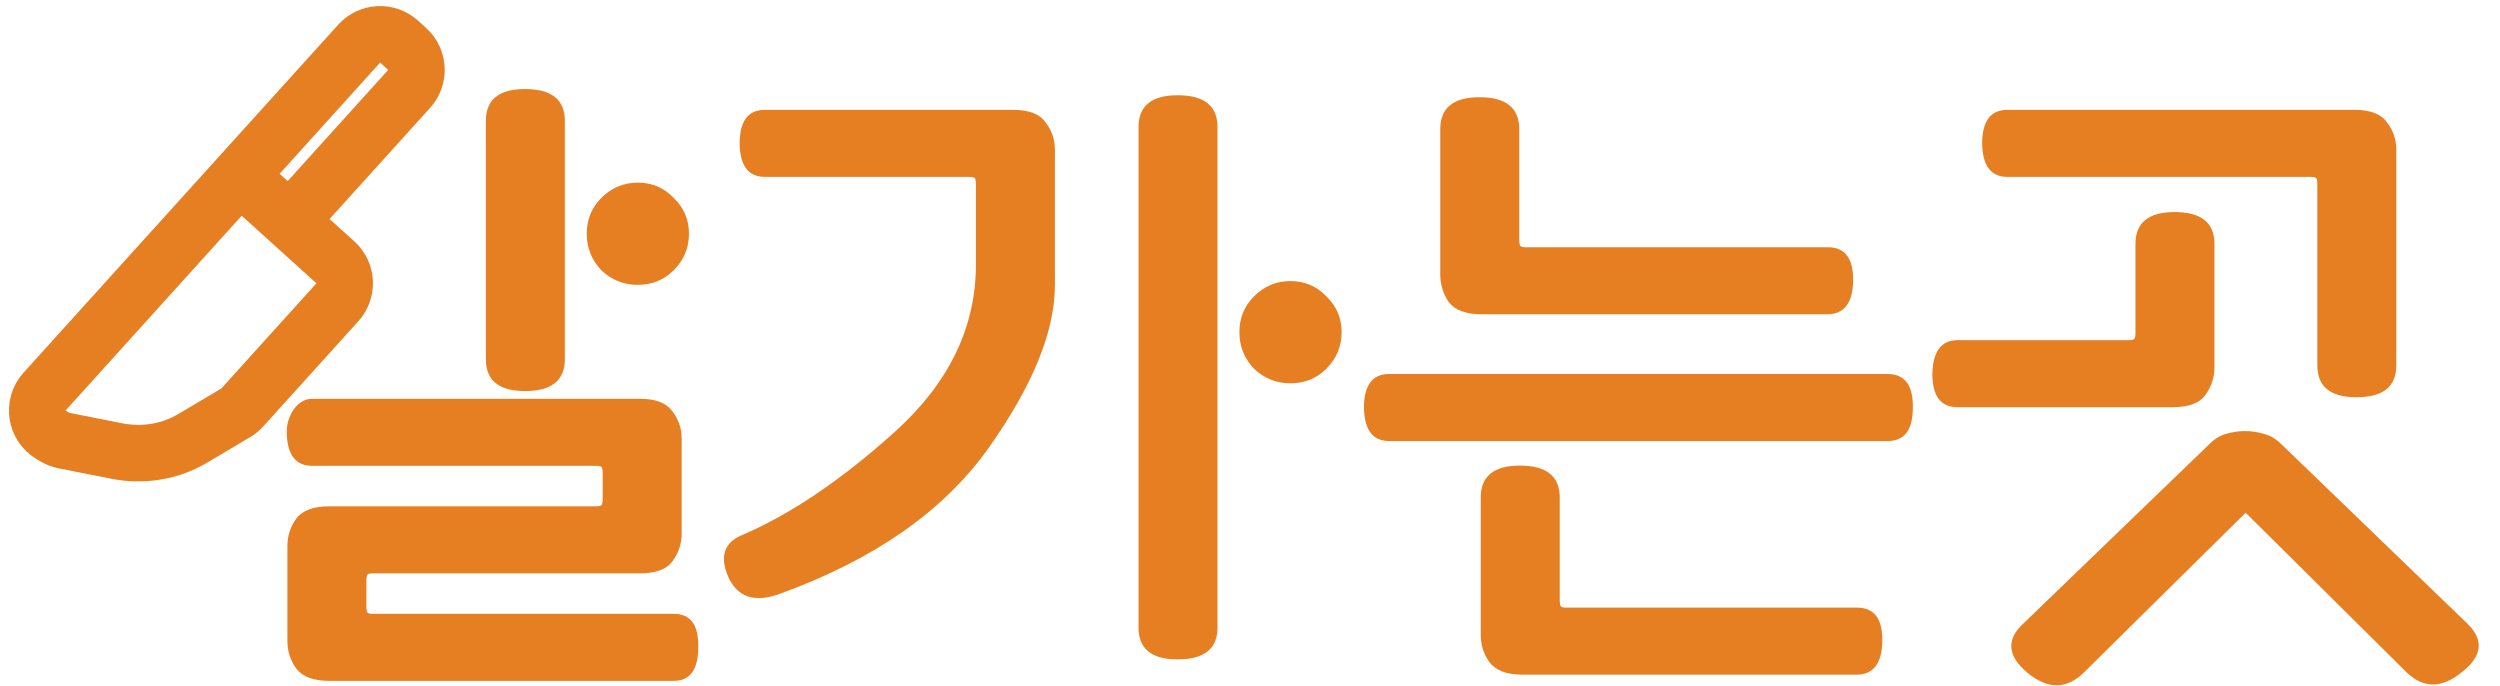
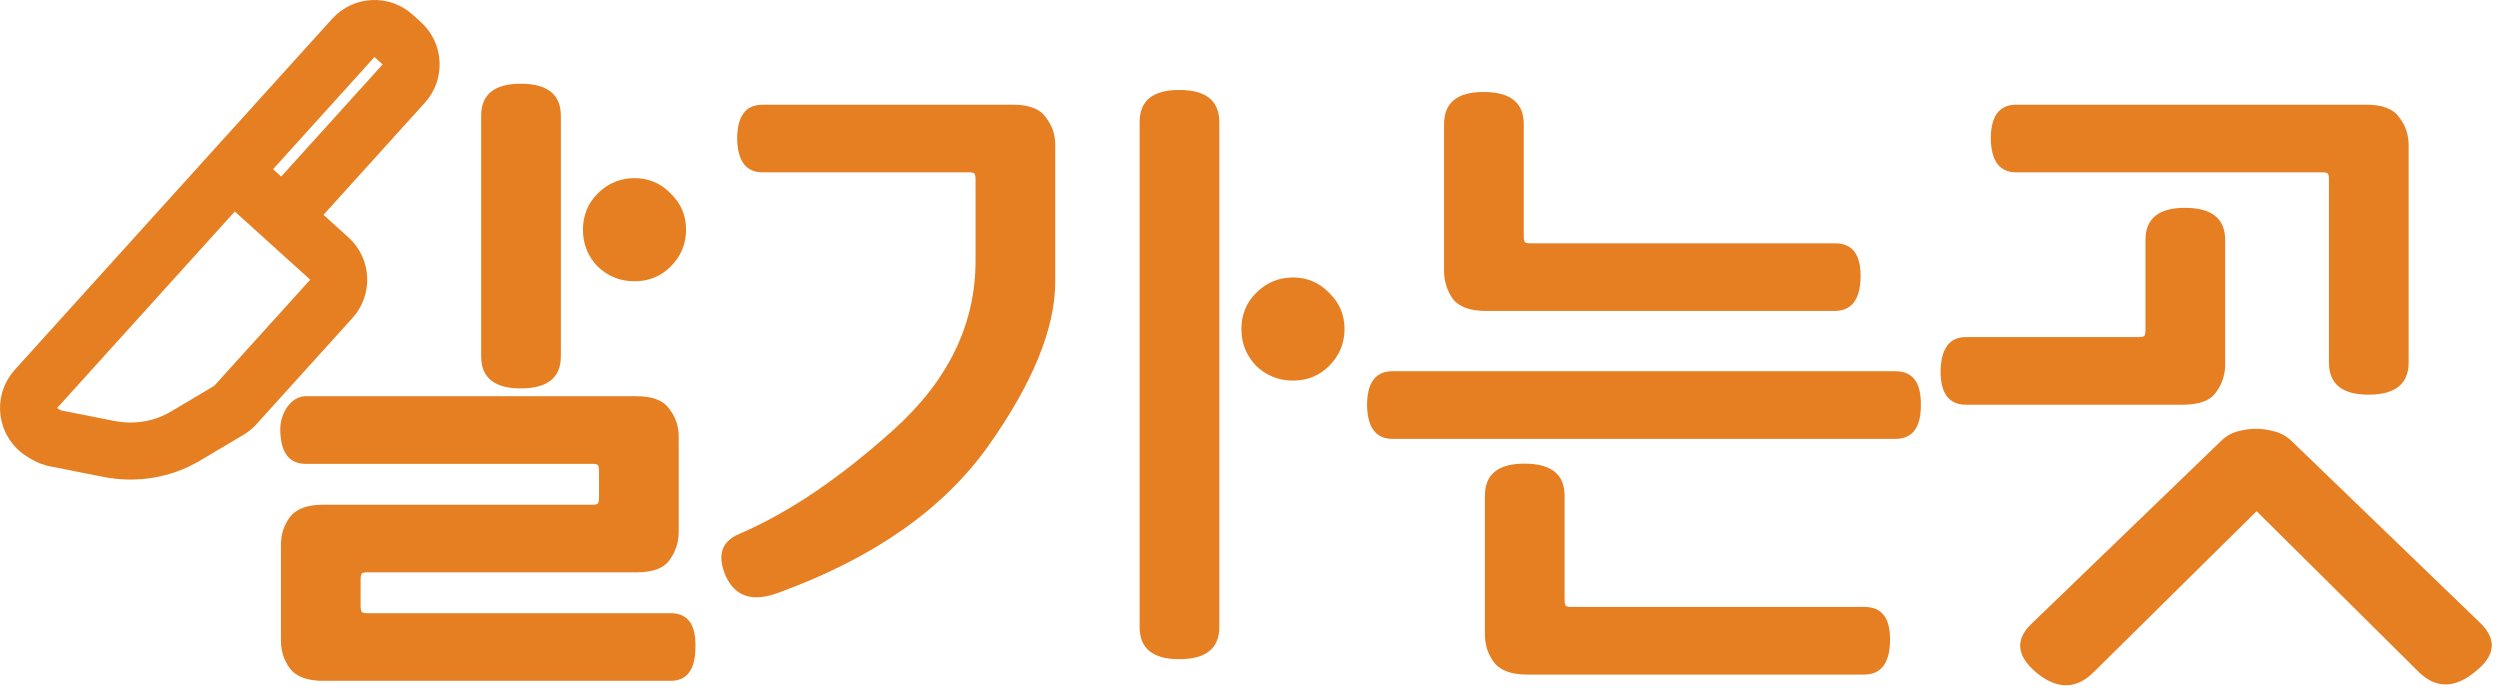
- <svg xmlns="http://www.w3.org/2000/svg" width="113" height="31" viewBox="0 0 113 31" fill="none">
-   <path d="M10.833 7.946L16.234 1.973C16.707 1.449 17.515 1.409 18.039 1.882L18.403 2.212C18.927 2.685 18.968 3.493 18.494 4.016L16.222 6.529L13.95 9.042C13.477 9.565 12.669 9.606 12.146 9.132L11.963 8.967L10.833 7.946ZM10.833 7.946L2.013 17.7C1.47 18.3 1.616 19.248 2.314 19.658L2.488 19.761C2.612 19.834 2.747 19.885 2.888 19.913L5.272 20.385C6.468 20.621 7.687 20.42 8.702 19.818L10.654 18.659C10.764 18.594 10.864 18.512 10.95 18.418L15.25 13.662C15.723 13.138 15.683 12.331 15.159 11.857L10.833 7.946Z" stroke="#E67E22" stroke-width="2.555" stroke-linecap="round" />
-   <path d="M60.641 15.015C60.641 15.655 60.411 16.205 59.951 16.665C59.511 17.105 58.971 17.325 58.331 17.325C57.691 17.325 57.141 17.105 56.681 16.665C56.241 16.205 56.021 15.655 56.021 15.015C56.021 14.375 56.241 13.835 56.681 13.395C57.141 12.935 57.691 12.705 58.331 12.705C58.971 12.705 59.511 12.935 59.951 13.395C60.411 13.835 60.641 14.375 60.641 15.015ZM55.031 28.365C55.031 29.325 54.431 29.805 53.231 29.805C52.051 29.805 51.461 29.325 51.461 28.365V5.745C51.461 4.785 52.051 4.305 53.231 4.305C54.431 4.305 55.031 4.785 55.031 5.745V28.365ZM35.261 26.835C34.121 27.255 33.341 27.005 32.921 26.085C32.521 25.165 32.721 24.535 33.521 24.195C35.721 23.255 38.031 21.695 40.451 19.515C42.891 17.315 44.111 14.795 44.111 11.955V8.295C44.111 8.215 44.101 8.145 44.081 8.085C44.061 8.025 43.981 7.995 43.841 7.995H34.571C33.831 7.995 33.451 7.495 33.431 6.495C33.431 5.475 33.811 4.965 34.571 4.965H45.791C46.511 4.965 47.001 5.155 47.261 5.535C47.541 5.895 47.681 6.305 47.681 6.765V12.885C47.681 14.985 46.671 17.455 44.651 20.295C42.631 23.115 39.501 25.295 35.261 26.835Z" fill="#E67E22" />
-   <path d="M66.99 14.205C66.27 14.205 65.77 14.025 65.49 13.665C65.23 13.285 65.1 12.865 65.1 12.405V5.835C65.1 4.875 65.69 4.395 66.87 4.395C68.07 4.395 68.67 4.875 68.67 5.835V10.875C68.67 10.955 68.68 11.025 68.7 11.085C68.72 11.145 68.8 11.175 68.94 11.175H82.62C83.4 11.175 83.78 11.685 83.76 12.705C83.74 13.705 83.35 14.205 82.59 14.205H66.99ZM68.82 30.495C68.1 30.495 67.6 30.305 67.32 29.925C67.06 29.565 66.93 29.155 66.93 28.695V22.485C66.93 21.525 67.52 21.045 68.7 21.045C69.9 21.045 70.5 21.525 70.5 22.485V27.165C70.5 27.245 70.51 27.315 70.53 27.375C70.55 27.435 70.63 27.465 70.77 27.465H83.94C84.72 27.465 85.1 27.975 85.08 28.995C85.06 29.995 84.67 30.495 83.91 30.495H68.82ZM62.79 19.935C62.05 19.935 61.67 19.435 61.65 18.435C61.65 17.415 62.03 16.905 62.79 16.905H85.32C86.1 16.905 86.48 17.415 86.46 18.435C86.46 19.435 86.08 19.935 85.32 19.935H62.79Z" fill="#E67E22" />
-   <path d="M100.093 16.605C100.093 17.065 99.953 17.485 99.673 17.865C99.413 18.225 98.923 18.405 98.203 18.405H88.483C87.723 18.405 87.343 17.905 87.343 16.905C87.363 15.885 87.743 15.375 88.483 15.375H96.253C96.393 15.375 96.473 15.345 96.493 15.285C96.513 15.225 96.523 15.155 96.523 15.075V11.025C96.523 10.065 97.113 9.585 98.293 9.585C99.493 9.585 100.093 10.065 100.093 11.025V16.605ZM108.313 16.515C108.313 17.475 107.713 17.955 106.513 17.955C105.333 17.955 104.743 17.475 104.743 16.515V8.295C104.743 8.215 104.733 8.145 104.713 8.085C104.693 8.025 104.613 7.995 104.473 7.995H90.733C89.993 7.995 89.613 7.495 89.593 6.495C89.593 5.475 89.973 4.965 90.733 4.965H106.423C107.143 4.965 107.633 5.155 107.893 5.535C108.173 5.895 108.313 6.305 108.313 6.765V16.515ZM94.183 30.405C93.403 31.165 92.553 31.165 91.633 30.405C90.733 29.645 90.673 28.905 91.453 28.185L99.883 20.055C100.103 19.835 100.353 19.685 100.633 19.605C100.913 19.525 101.193 19.485 101.473 19.485C101.753 19.485 102.033 19.525 102.313 19.605C102.613 19.685 102.873 19.835 103.093 20.055L111.523 28.185C112.283 28.925 112.203 29.655 111.283 30.375C110.383 31.115 109.553 31.125 108.793 30.405L101.503 23.175L94.183 30.405Z" fill="#E67E22" />
-   <path d="M25.531 16.235C25.531 17.195 24.931 17.675 23.731 17.675C22.551 17.675 21.961 17.195 21.961 16.235V5.465C21.961 4.505 22.551 4.025 23.731 4.025C24.931 4.025 25.531 4.505 25.531 5.465V16.235ZM31.141 10.565C31.141 11.205 30.911 11.755 30.451 12.215C30.011 12.655 29.471 12.875 28.831 12.875C28.191 12.875 27.641 12.655 27.181 12.215C26.741 11.755 26.521 11.205 26.521 10.565C26.521 9.925 26.741 9.385 27.181 8.945C27.641 8.485 28.191 8.255 28.831 8.255C29.471 8.255 30.011 8.485 30.451 8.945C30.911 9.385 31.141 9.925 31.141 10.565Z" fill="#E67E22" />
-   <path d="M28.921 18.025H14.101C13.439 18.025 12.981 18.782 12.963 19.445C12.962 19.481 12.961 19.517 12.961 19.555C12.981 20.555 13.361 21.055 14.101 21.055H26.971C27.111 21.055 27.191 21.085 27.211 21.145C27.231 21.205 27.241 21.275 27.241 21.355V22.585C27.241 22.665 27.231 22.735 27.211 22.795C27.191 22.855 27.111 22.885 26.971 22.885H14.881C14.161 22.885 13.661 23.075 13.381 23.455C13.121 23.815 12.991 24.225 12.991 24.685V28.975C12.991 29.435 13.121 29.845 13.381 30.205C13.661 30.585 14.161 30.775 14.881 30.775H30.451C31.191 30.775 31.561 30.265 31.561 29.245C31.581 28.245 31.211 27.745 30.451 27.745H16.831C16.691 27.745 16.611 27.715 16.591 27.655C16.571 27.595 16.561 27.525 16.561 27.445V26.215C16.561 26.135 16.571 26.065 16.591 26.005C16.611 25.945 16.691 25.915 16.831 25.915H28.921C29.641 25.915 30.131 25.735 30.391 25.375C30.671 24.995 30.811 24.575 30.811 24.115V19.825C30.811 19.365 30.671 18.955 30.391 18.595C30.131 18.215 29.641 18.025 28.921 18.025Z" fill="#E67E22" />
+ <svg xmlns="http://www.w3.org/2000/svg" width="112" height="31" viewBox="0 0 112 31" fill="none">
+   <path d="M10.428 7.671L15.829 1.698C16.302 1.175 17.11 1.134 17.633 1.608L17.998 1.938C18.521 2.411 18.562 3.219 18.089 3.742L15.817 6.255L13.545 8.767C13.072 9.291 12.264 9.331 11.74 8.858L11.558 8.693L10.428 7.671ZM10.428 7.671L1.608 17.425C1.065 18.026 1.21 18.974 1.908 19.384L2.083 19.486C2.206 19.559 2.341 19.611 2.482 19.638L4.867 20.11C6.062 20.347 7.282 20.145 8.296 19.544L10.249 18.385C10.359 18.32 10.459 18.238 10.544 18.143L14.845 13.387C15.318 12.864 15.277 12.056 14.754 11.583L10.428 7.671Z" stroke="#E67E22" stroke-width="2.555" stroke-linecap="round" />
+   <path d="M60.235 14.741C60.235 15.381 60.005 15.931 59.545 16.391C59.105 16.831 58.565 17.051 57.925 17.051C57.285 17.051 56.735 16.831 56.275 16.391C55.835 15.931 55.615 15.381 55.615 14.741C55.615 14.101 55.835 13.561 56.275 13.121C56.735 12.661 57.285 12.431 57.925 12.431C58.565 12.431 59.105 12.661 59.545 13.121C60.005 13.561 60.235 14.101 60.235 14.741ZM54.625 28.091C54.625 29.051 54.025 29.531 52.825 29.531C51.645 29.531 51.055 29.051 51.055 28.091V5.471C51.055 4.511 51.645 4.031 52.825 4.031C54.025 4.031 54.625 4.511 54.625 5.471V28.091ZM34.855 26.561C33.715 26.981 32.935 26.731 32.515 25.811C32.115 24.891 32.315 24.261 33.115 23.921C35.315 22.981 37.625 21.421 40.045 19.241C42.485 17.041 43.705 14.521 43.705 11.681V8.021C43.705 7.941 43.695 7.871 43.675 7.811C43.655 7.751 43.575 7.721 43.435 7.721H34.165C33.425 7.721 33.045 7.221 33.025 6.221C33.025 5.201 33.405 4.691 34.165 4.691H45.385C46.105 4.691 46.595 4.881 46.855 5.261C47.135 5.621 47.275 6.031 47.275 6.491V12.611C47.275 14.711 46.265 17.181 44.245 20.021C42.225 22.841 39.095 25.021 34.855 26.561Z" fill="#E67E22" />
+   <path d="M66.584 13.931C65.864 13.931 65.364 13.751 65.084 13.391C64.824 13.011 64.694 12.591 64.694 12.131V5.561C64.694 4.601 65.284 4.121 66.464 4.121C67.664 4.121 68.264 4.601 68.264 5.561V10.601C68.264 10.681 68.274 10.751 68.294 10.811C68.314 10.871 68.394 10.901 68.534 10.901H82.214C82.994 10.901 83.374 11.411 83.354 12.431C83.334 13.431 82.944 13.931 82.184 13.931H66.584ZM68.414 30.221C67.694 30.221 67.194 30.031 66.914 29.651C66.654 29.291 66.524 28.881 66.524 28.421V22.211C66.524 21.251 67.114 20.771 68.294 20.771C69.494 20.771 70.094 21.251 70.094 22.211V26.891C70.094 26.971 70.104 27.041 70.124 27.101C70.144 27.161 70.224 27.191 70.364 27.191H83.534C84.314 27.191 84.694 27.701 84.674 28.721C84.654 29.721 84.264 30.221 83.504 30.221H68.414ZM62.384 19.661C61.644 19.661 61.264 19.161 61.244 18.161C61.244 17.141 61.624 16.631 62.384 16.631H84.914C85.694 16.631 86.074 17.141 86.054 18.161C86.054 19.161 85.674 19.661 84.914 19.661H62.384Z" fill="#E67E22" />
+   <path d="M99.687 16.331C99.687 16.791 99.547 17.211 99.267 17.591C99.007 17.951 98.517 18.131 97.797 18.131H88.077C87.317 18.131 86.937 17.631 86.937 16.631C86.957 15.611 87.337 15.101 88.077 15.101H95.847C95.987 15.101 96.067 15.071 96.087 15.011C96.107 14.951 96.117 14.881 96.117 14.801V10.751C96.117 9.791 96.707 9.311 97.887 9.311C99.087 9.311 99.687 9.791 99.687 10.751V16.331ZM107.907 16.241C107.907 17.201 107.307 17.681 106.107 17.681C104.927 17.681 104.337 17.201 104.337 16.241V8.021C104.337 7.941 104.327 7.871 104.307 7.811C104.287 7.751 104.207 7.721 104.067 7.721H90.327C89.587 7.721 89.207 7.221 89.187 6.221C89.187 5.201 89.567 4.691 90.327 4.691H106.017C106.737 4.691 107.227 4.881 107.487 5.261C107.767 5.621 107.907 6.031 107.907 6.491V16.241ZM93.777 30.131C92.997 30.891 92.147 30.891 91.227 30.131C90.327 29.371 90.267 28.631 91.047 27.911L99.477 19.781C99.697 19.561 99.947 19.411 100.227 19.331C100.507 19.251 100.787 19.211 101.067 19.211C101.347 19.211 101.627 19.251 101.907 19.331C102.207 19.411 102.467 19.561 102.687 19.781L111.117 27.911C111.877 28.651 111.797 29.381 110.877 30.101C109.977 30.841 109.147 30.851 108.387 30.131L101.097 22.901L93.777 30.131Z" fill="#E67E22" />
+   <path d="M25.126 15.961C25.126 16.921 24.526 17.401 23.326 17.401C22.146 17.401 21.556 16.921 21.556 15.961V5.191C21.556 4.231 22.146 3.751 23.326 3.751C24.526 3.751 25.126 4.231 25.126 5.191V15.961ZM30.736 10.291C30.736 10.931 30.506 11.481 30.046 11.941C29.606 12.381 29.066 12.601 28.426 12.601C27.786 12.601 27.236 12.381 26.776 11.941C26.336 11.481 26.116 10.931 26.116 10.291C26.116 9.651 26.336 9.111 26.776 8.671C27.236 8.211 27.786 7.981 28.426 7.981C29.066 7.981 29.606 8.211 30.046 8.671C30.506 9.111 30.736 9.651 30.736 10.291Z" fill="#E67E22" />
+   <path d="M28.516 17.751H13.696C13.033 17.751 12.575 18.508 12.557 19.17C12.556 19.206 12.556 19.243 12.556 19.281C12.576 20.281 12.956 20.781 13.696 20.781H26.566C26.706 20.781 26.786 20.811 26.806 20.871C26.826 20.931 26.836 21.001 26.836 21.081V22.311C26.836 22.391 26.826 22.461 26.806 22.521C26.786 22.581 26.706 22.611 26.566 22.611H14.476C13.756 22.611 13.256 22.801 12.976 23.181C12.716 23.541 12.586 23.951 12.586 24.411V28.701C12.586 29.161 12.716 29.571 12.976 29.931C13.256 30.311 13.756 30.501 14.476 30.501H30.046C30.786 30.501 31.156 29.991 31.156 28.971C31.176 27.971 30.806 27.471 30.046 27.471H16.426C16.286 27.471 16.206 27.441 16.186 27.381C16.166 27.321 16.156 27.251 16.156 27.171V25.941C16.156 25.861 16.166 25.791 16.186 25.731C16.206 25.671 16.286 25.641 16.426 25.641H28.516C29.236 25.641 29.726 25.461 29.986 25.101C30.266 24.721 30.406 24.301 30.406 23.841V19.551C30.406 19.091 30.266 18.681 29.986 18.321C29.726 17.941 29.236 17.751 28.516 17.751Z" fill="#E67E22" />
</svg>
